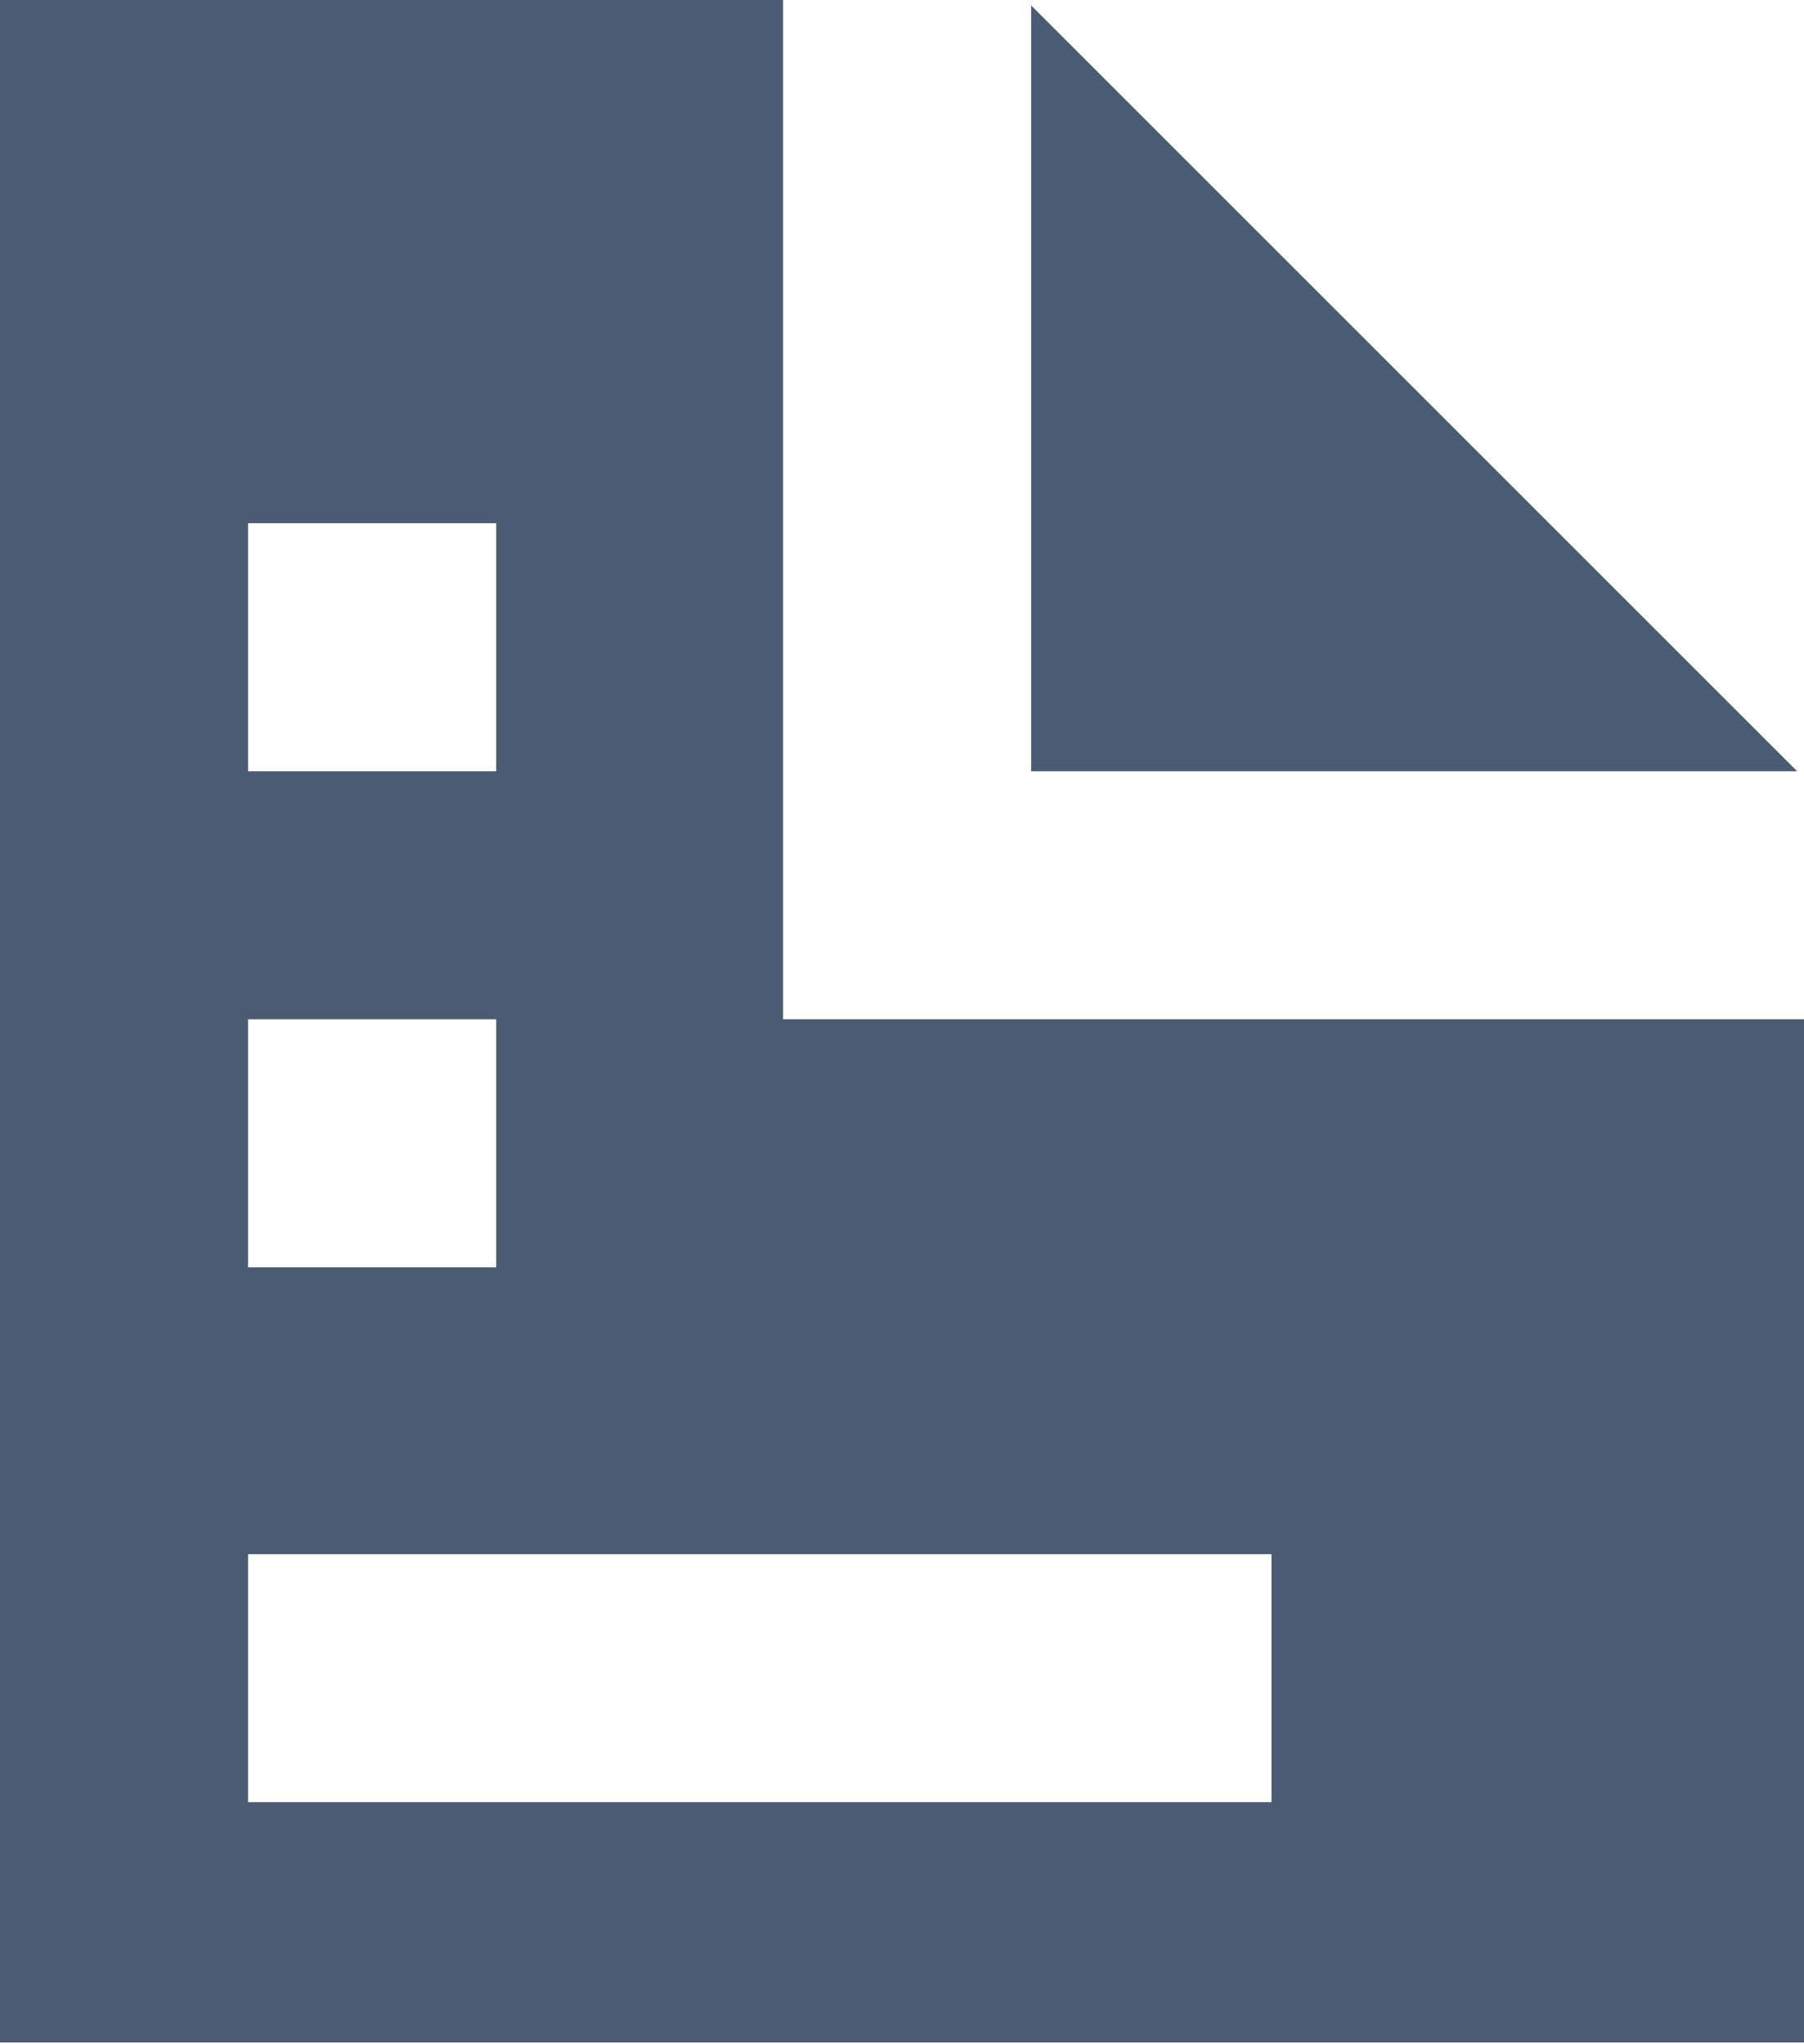
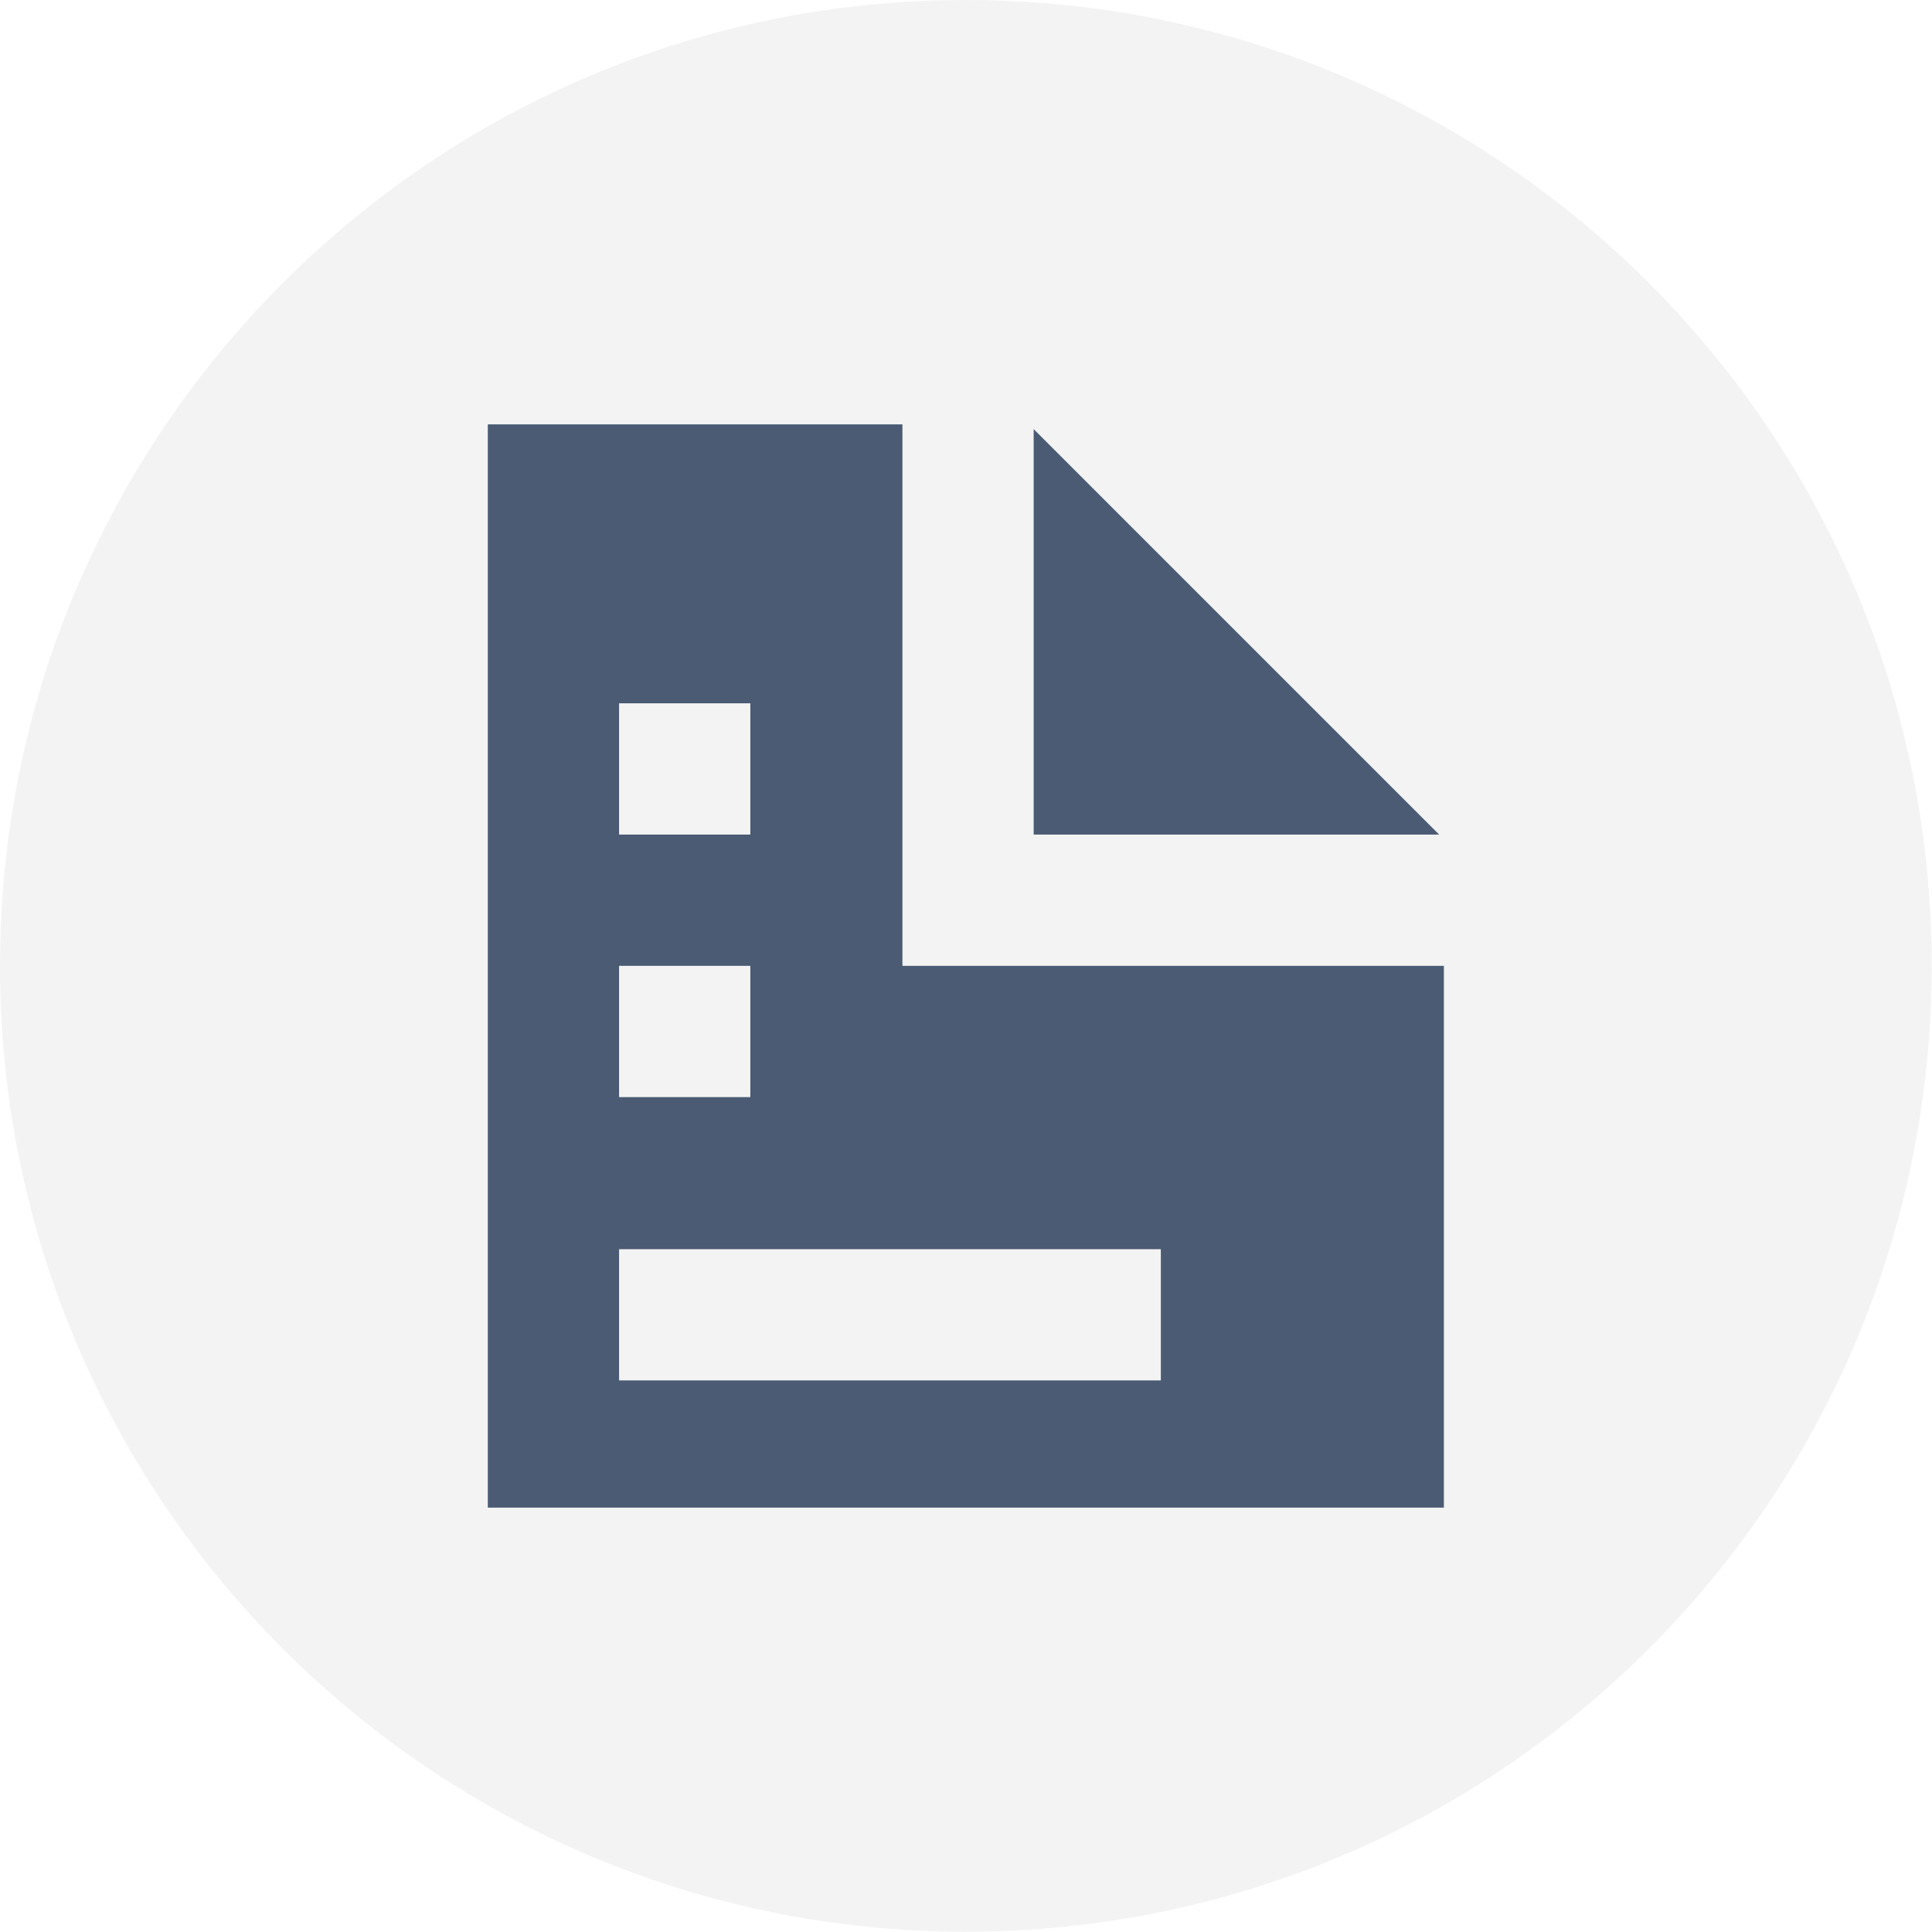
- <svg xmlns="http://www.w3.org/2000/svg" version="1.1" id="Layer_2_00000119079886071017799870000009326642243767938965_" x="0px" y="0px" viewBox="0 0 232.6 263.7" style="enable-background:new 0 0 232.6 263.7;" xml:space="preserve">
+ <svg xmlns="http://www.w3.org/2000/svg" version="1.1" id="Layer_2_00000119079886071017799870000009326642243767938965_" x="0px" y="0px" viewBox="0 0 612.3 612.3" style="enable-background:new 0 0 612.3 612.3;" xml:space="preserve">
  <style type="text/css">
- 	.st0{fill:#4A5B73;}
+ 	.st0{fill:#F3F3F3;}
+ 	.st1{fill:#4A5B73;}
</style>
-   <g id="Layer_1-2_00000168825165555314250200000017417053082944893621_">
-     <path id="Icon_open-document" class="st0" d="M0-0.5v264h233v-132H101v-132H0z M133,0.7v98.8h98.8L133,0.7z M32,67.5h32v32H32V67.5   z M32,131.5h32v32H32V131.5z M32,200.5h132v32H32V200.5z" />
+   <g>
+     <circle class="st0" cx="306.1" cy="306.1" r="306.1" />
+     <g id="Layer_1-2_00000168825165555314250200000017417053082944893621_">
+       <path id="Icon_open-document" class="st1" d="M154.6,134.5v343.3h303V306.1H286V134.5H154.6z M327.6,136v128.5h128.5L327.6,136z     M196.2,222.9h41.6v41.6h-41.6V222.9z M196.2,306.1h41.6v41.6h-41.6V306.1z M196.2,395.9h171.7v41.6H196.2V395.9z" />
+     </g>
  </g>
</svg>
